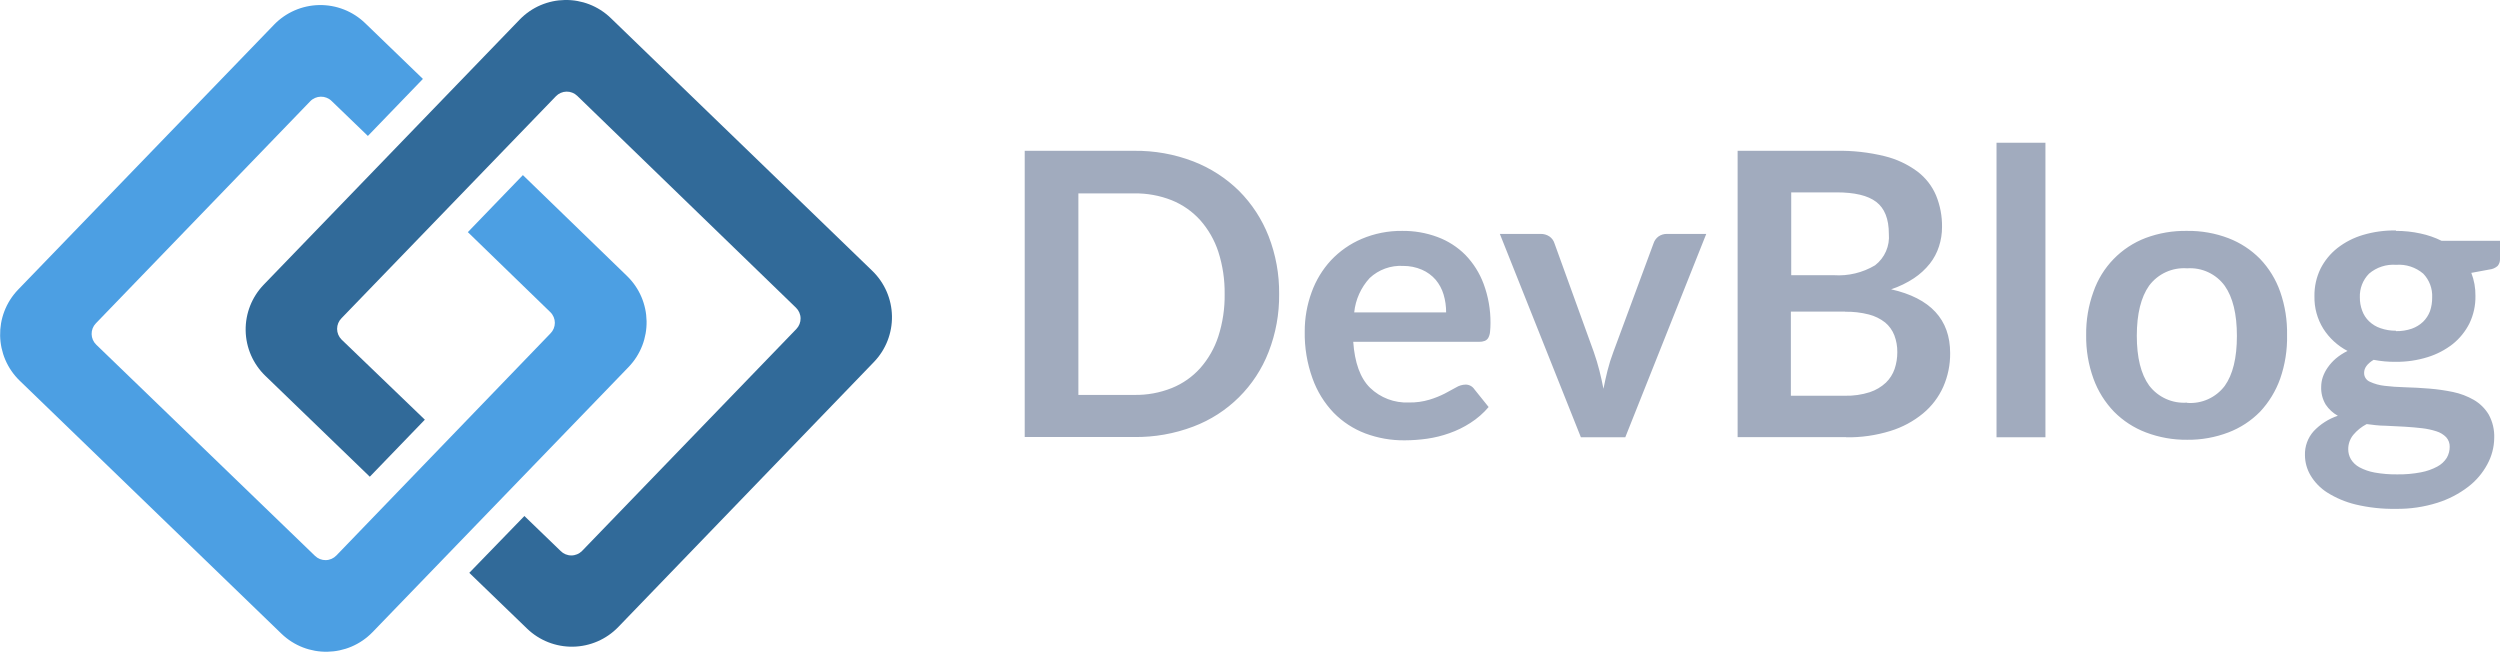
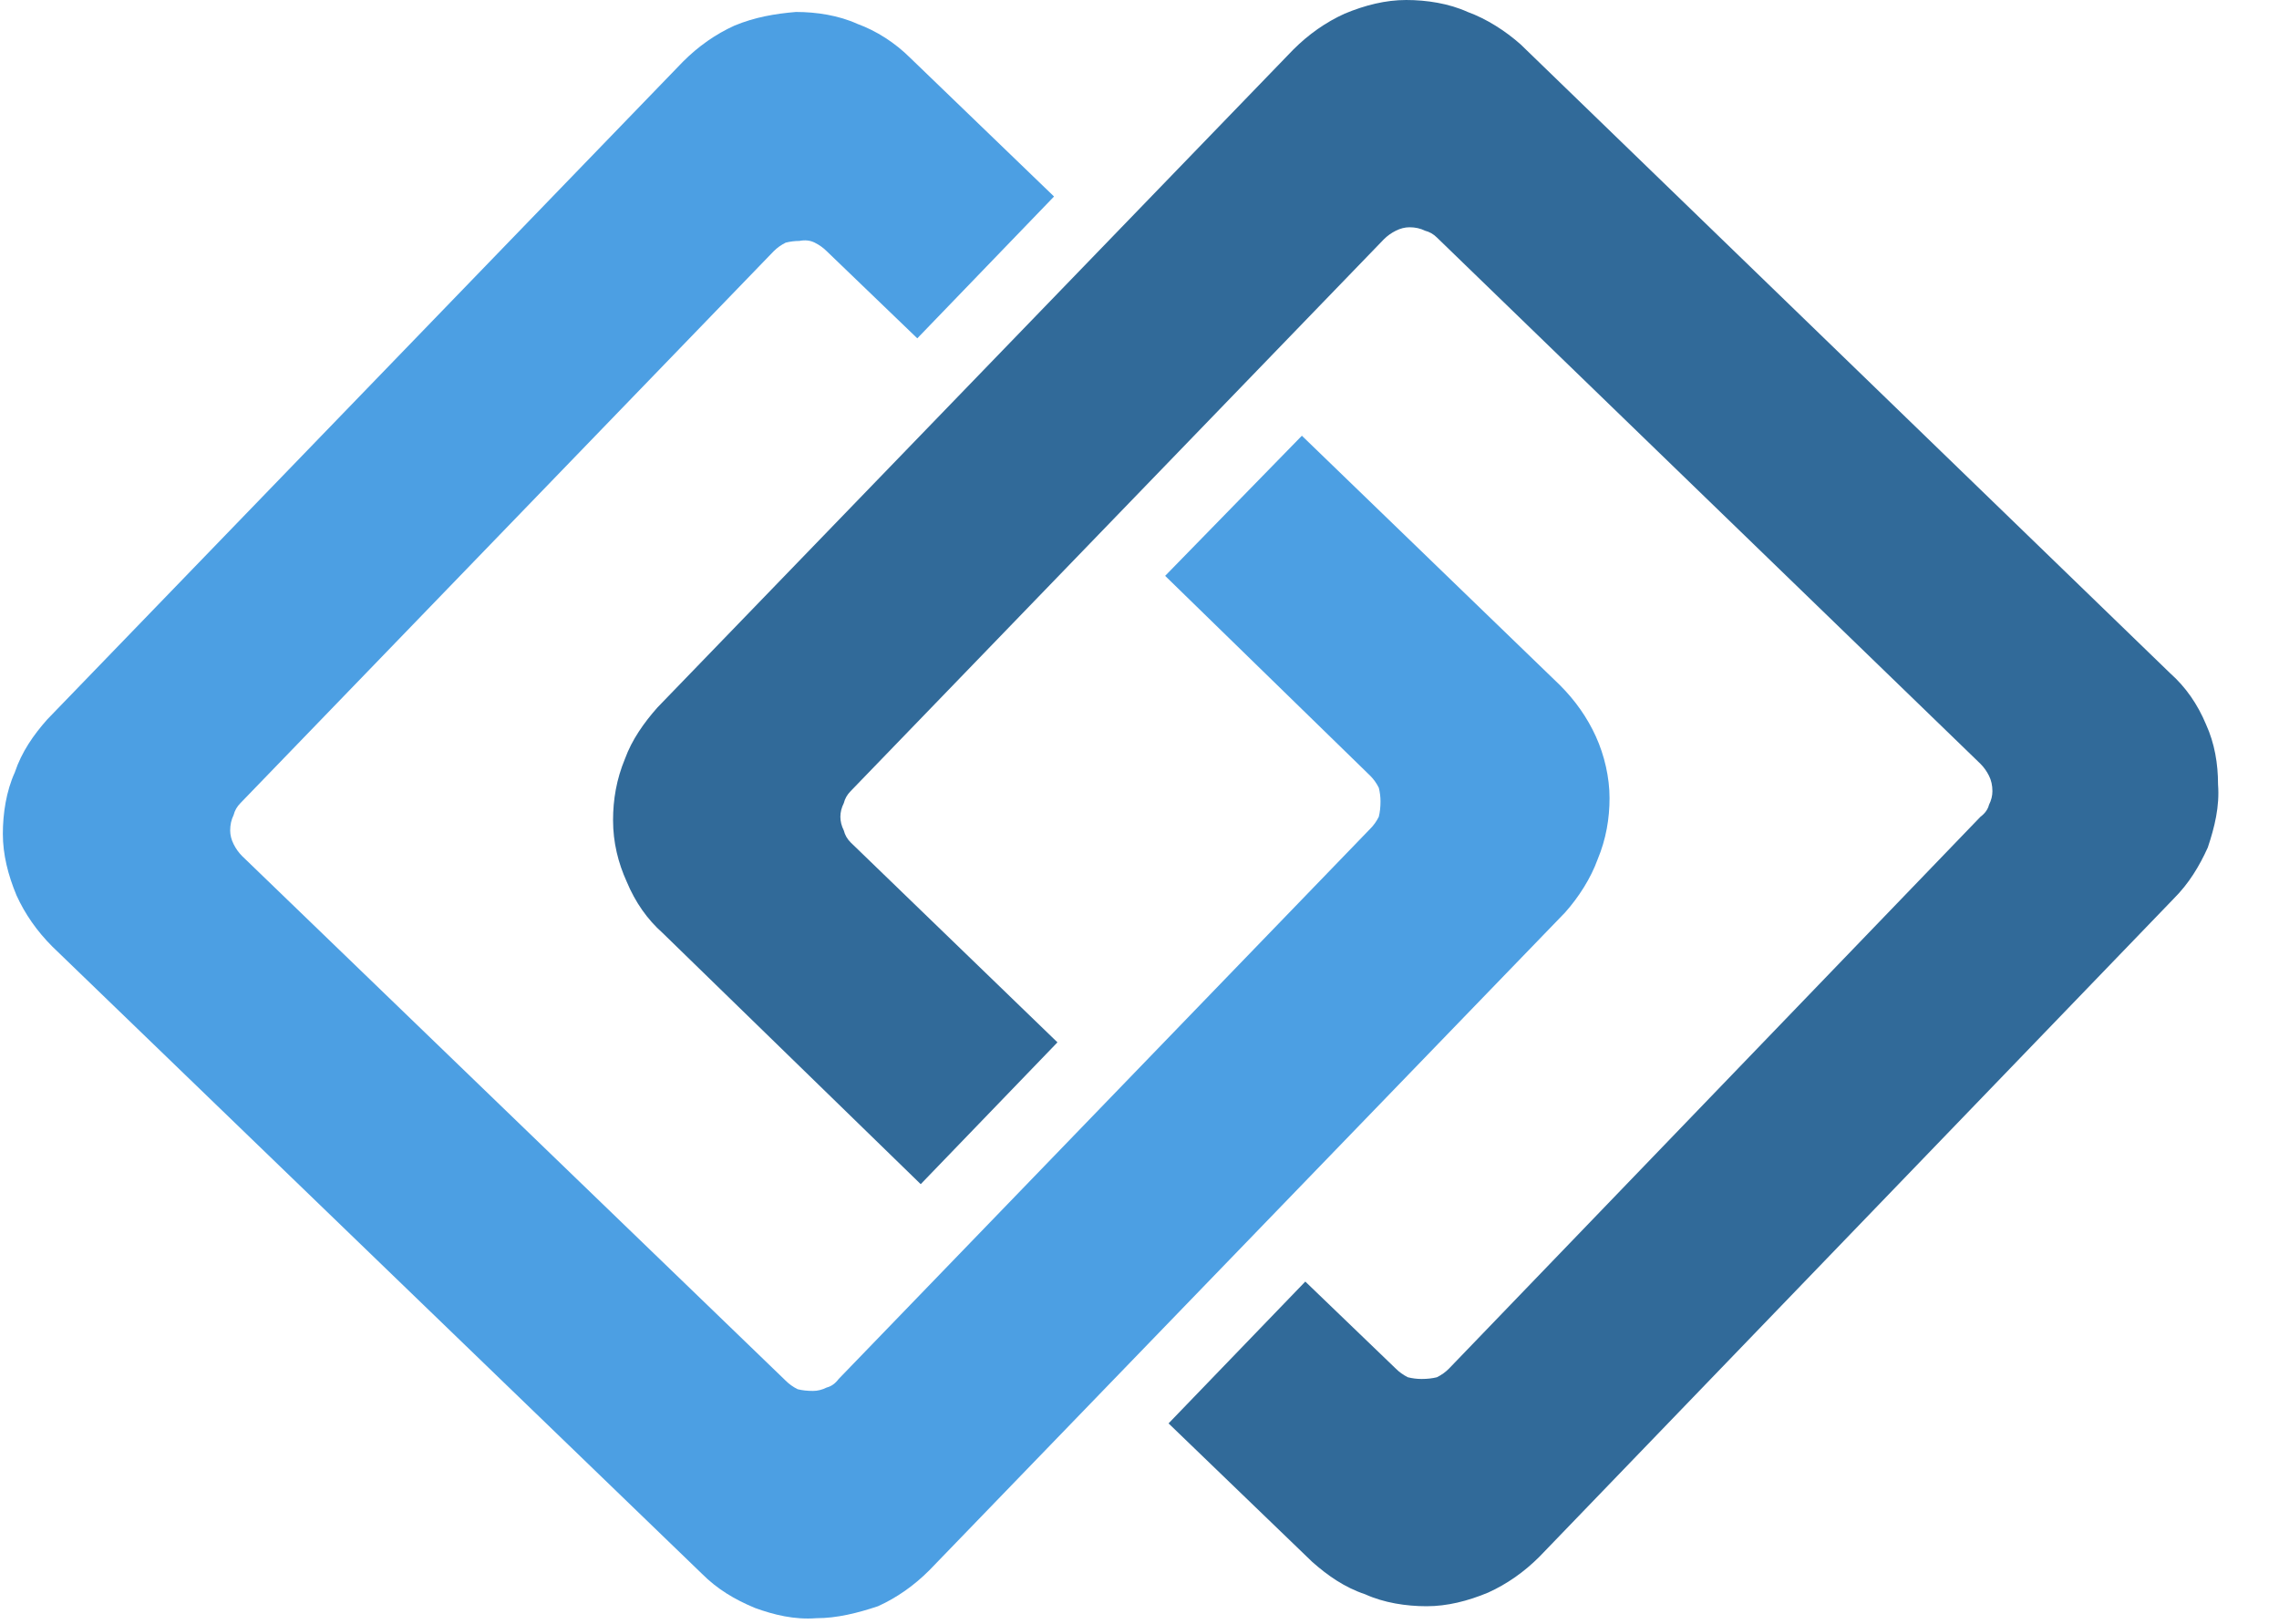
- <svg xmlns="http://www.w3.org/2000/svg" viewBox="0 0 363.37 94.73">
-   <defs>
-     <style>.cls-1{fill:#4c9fe3;}.cls-2{fill:#316a99;}.cls-3{fill:#a1abbe;}</style>
-   </defs>
-   <g id="Layer_2" data-name="Layer 2">
-     <g id="_hkcGc1TWxMQnvrJ-o7pxz" data-name=" hkcGc1TWxMQnvrJ-o7pxz">
-       <g id="_2pGrrHDisTubxdFeOQ9h1" data-name=" 2pGrrHDisTubxdFeOQ9h1">
-         <path id="_fclVC_gW3knTSnF4jsxLl" data-name=" fclVC gW3knTSnF4jsxLl" class="cls-1" d="M53.47,19.76l-5.28-5.09a2.19,2.19,0,0,0-3.1.05L13.93,47a2.19,2.19,0,0,0,.06,3.1L45.79,80.8a2.19,2.19,0,0,0,3.1-.06L80,48.47A2.17,2.17,0,0,0,80,45.38l-12-11.64,8-8.29L91.12,40.1a9.38,9.38,0,0,1,.23,13.26L54.16,91.87a9.38,9.38,0,0,1-13.26.23l-38-36.73A9.39,9.39,0,0,1,2.63,42.1L39.82,3.6a9.37,9.37,0,0,1,13.26-.23l8.39,8.1Z" />
-         <path id="_2yC6JlP49xF4W450B5ghS" data-name=" 2yC6JlP49xF4W450B5ghS" class="cls-2" d="M76.22,75l5.27,5.09a2.19,2.19,0,0,0,3.1,0l31.16-32.27a2.19,2.19,0,0,0-.06-3.1L83.9,13.93a2.19,2.19,0,0,0-3.1.06L49.64,46.25a2.19,2.19,0,0,0,0,3.1L61.75,61l-8,8.29L38.57,54.63a9.37,9.37,0,0,1-.23-13.26L75.52,2.86a9.38,9.38,0,0,1,13.26-.23l38,36.73a9.38,9.38,0,0,1,.23,13.27L89.87,91.13a9.38,9.38,0,0,1-13.27.23l-8.39-8.1Z" />
+ <svg xmlns="http://www.w3.org/2000/svg" version="1.2" viewBox="0 0 133 95" width="80" height="57">
+   <style>
+ 		.s0 { fill: #4c9fe3 } 
+ 		.s1 { fill: #316a99 } 
+ 		.s2 { fill: #a1abbe } 
+ 	</style>
+   <g id="Layer_2">
+     <g id="_hkcGc1TWxMQnvrJ-o7pxz">
+       <g id="_2pGrrHDisTubxdFeOQ9h1">
+         <path id="_fclVC_gW3knTSnF4jsxLl" class="s0" d="m53.5 19.8l-5.3-5.1q-0.3-0.3-0.7-0.5-0.4-0.2-0.9-0.1-0.4 0-0.8 0.1-0.4 0.2-0.7 0.5l-31.2 32.3q-0.3 0.3-0.4 0.7-0.2 0.4-0.2 0.9 0 0.4 0.2 0.8 0.2 0.4 0.5 0.7l31.8 30.7q0.3 0.3 0.7 0.5 0.4 0.1 0.9 0.1 0.4 0 0.8-0.2 0.4-0.1 0.7-0.5l31.1-32.2q0.3-0.3 0.5-0.7 0.1-0.4 0.1-0.9 0-0.4-0.1-0.8-0.2-0.4-0.5-0.7l-12-11.7 8-8.2 15.1 14.6c0.9 0.9 1.6 1.9 2.1 3 0.5 1.1 0.8 2.4 0.8 3.6 0 1.2-0.2 2.4-0.7 3.6-0.4 1.1-1.1 2.2-1.9 3.1l-37.2 38.5c-0.9 0.9-1.9 1.6-3 2.1-1.2 0.4-2.4 0.7-3.6 0.7-1.3 0.1-2.5-0.2-3.6-0.6-1.2-0.5-2.2-1.1-3.1-2l-38-36.7c-0.9-0.9-1.6-1.9-2.1-3-0.5-1.2-0.8-2.4-0.8-3.6 0-1.2 0.2-2.5 0.7-3.6 0.4-1.2 1.1-2.2 1.9-3.1l37.2-38.5c0.9-0.9 1.9-1.6 3-2.1 1.2-0.5 2.4-0.7 3.6-0.8 1.2 0 2.5 0.2 3.6 0.7 1.1 0.4 2.2 1.1 3.1 2l8.4 8.1z" />
+         <path id="_2yC6JlP49xF4W450B5ghS" class="s1" d="m76.2 75l5.3 5.1q0.3 0.3 0.7 0.5 0.4 0.1 0.8 0.1 0.5 0 0.9-0.1 0.4-0.2 0.7-0.5l31.1-32.3q0.4-0.3 0.5-0.7 0.2-0.4 0.2-0.8 0-0.5-0.2-0.9-0.2-0.4-0.5-0.7l-31.8-30.8q-0.3-0.3-0.7-0.4-0.4-0.2-0.9-0.2-0.4 0-0.8 0.2-0.4 0.2-0.7 0.5l-31.2 32.3q-0.3 0.3-0.4 0.7-0.2 0.4-0.2 0.8 0 0.4 0.2 0.8 0.1 0.4 0.4 0.7l12.1 11.7-8 8.3-15.1-14.7c-0.9-0.8-1.6-1.8-2.1-3-0.5-1.1-0.8-2.3-0.8-3.6 0-1.2 0.2-2.4 0.7-3.6 0.4-1.1 1.1-2.1 1.9-3l37.2-38.5c0.9-0.9 1.9-1.6 3-2.1 1.2-0.5 2.4-0.8 3.6-0.8 1.2 0 2.5 0.2 3.6 0.7 1.1 0.4 2.2 1.1 3.1 1.9l38 36.8c0.9 0.8 1.6 1.8 2.1 3 0.5 1.1 0.7 2.3 0.7 3.5 0.1 1.3-0.2 2.5-0.6 3.7-0.5 1.1-1.1 2.1-2 3l-37.1 38.5c-0.9 0.9-1.9 1.6-3 2.1-1.2 0.5-2.4 0.8-3.6 0.8-1.2 0-2.5-0.2-3.6-0.7-1.2-0.4-2.2-1.1-3.1-1.9l-8.4-8.1z" />
      </g>
-       <path id="_kCfronMV8leRKdbxpuZJG" data-name=" kCfronMV8leRKdbxpuZJG" class="cls-3" d="M185.92,42.74h0a22.44,22.44,0,0,1-1.53,8.41A18.87,18.87,0,0,1,173.45,62a23.38,23.38,0,0,1-8.61,1.52h-15.9V21.92h15.9a23.18,23.18,0,0,1,8.61,1.54,19.55,19.55,0,0,1,6.65,4.29,19.34,19.34,0,0,1,4.29,6.58A22.51,22.51,0,0,1,185.92,42.74Zm-7.92,0h0a19.29,19.29,0,0,0-.92-6.15A13.09,13.09,0,0,0,174.45,32a11.26,11.26,0,0,0-4.13-2.89,14.23,14.23,0,0,0-5.48-1h-8.1V57.4h8.1a14,14,0,0,0,5.48-1,11.14,11.14,0,0,0,4.13-2.89,13.09,13.09,0,0,0,2.63-4.61A19.2,19.2,0,0,0,178,42.74Zm25.8-9.18h0a14.23,14.23,0,0,1,5.14.89,11.24,11.24,0,0,1,4.05,2.6,12.14,12.14,0,0,1,2.65,4.21,16,16,0,0,1,1,5.69h0a11.72,11.72,0,0,1-.07,1.33,2.25,2.25,0,0,1-.26.84,1.06,1.06,0,0,1-.51.43,2.08,2.08,0,0,1-.81.13H196.69c.21,3,1,5.26,2.44,6.68a7.63,7.63,0,0,0,5.65,2.14h0a9.71,9.71,0,0,0,3-.41A13.44,13.44,0,0,0,210,57.2c.62-.33,1.17-.62,1.64-.89A2.76,2.76,0,0,1,213,55.9h0a1.51,1.51,0,0,1,1.29.67h0l2.08,2.59a11.8,11.8,0,0,1-2.65,2.31,14.3,14.3,0,0,1-3.07,1.5,16.77,16.77,0,0,1-3.25.8,24,24,0,0,1-3.21.23h0a15.86,15.86,0,0,1-5.74-1,12.83,12.83,0,0,1-4.6-3,14.06,14.06,0,0,1-3.08-5,19.06,19.06,0,0,1-1.13-6.83h0a16.39,16.39,0,0,1,1-5.69,13.65,13.65,0,0,1,2.81-4.64,13.31,13.31,0,0,1,4.47-3.12A14.61,14.61,0,0,1,203.8,33.56Zm.14,5.09h0a6.57,6.57,0,0,0-4.86,1.76,8.69,8.69,0,0,0-2.25,5h13.36a8.9,8.9,0,0,0-.37-2.61,6,6,0,0,0-1.15-2.14,5.57,5.57,0,0,0-2-1.46A6.78,6.78,0,0,0,203.94,38.65ZM248,34,236.23,63.56h-6.45L218,34h5.9a2.2,2.2,0,0,1,1.31.37,1.88,1.88,0,0,1,.73,1h0l5.71,15.78c.32.92.6,1.83.82,2.71s.42,1.77.59,2.65h0c.17-.88.37-1.77.59-2.65a24,24,0,0,1,.85-2.71h0l5.84-15.78a2,2,0,0,1,.72-1,2.07,2.07,0,0,1,1.24-.37H248Zm20.33,29.54H252.56V21.92h14.37a27.15,27.15,0,0,1,7,.78,13.34,13.34,0,0,1,4.75,2.22,8.54,8.54,0,0,1,2.72,3.48,11.66,11.66,0,0,1,.87,4.61h0a9,9,0,0,1-.44,2.8,8,8,0,0,1-1.33,2.51,10.08,10.08,0,0,1-2.31,2.12,14.05,14.05,0,0,1-3.32,1.61h0q8.58,1.94,8.58,9.27h0a11.87,11.87,0,0,1-1,4.9,10.67,10.67,0,0,1-2.94,3.87,13.82,13.82,0,0,1-4.75,2.55,20.58,20.58,0,0,1-6.45.92Zm-.14-18.25H260.3V57.52h7.86a11,11,0,0,0,3.62-.52,6.35,6.35,0,0,0,2.33-1.38,5.06,5.06,0,0,0,1.27-2,7.58,7.58,0,0,0,.39-2.45h0a6.66,6.66,0,0,0-.43-2.43A4.58,4.58,0,0,0,274,46.87a6.43,6.43,0,0,0-2.36-1.16,13,13,0,0,0-3.48-.4Zm-7.84-17.4V40h6.19a10.37,10.37,0,0,0,6-1.44,5.2,5.2,0,0,0,2-4.58h0c0-2.17-.62-3.71-1.84-4.64s-3.15-1.38-5.76-1.38H260.3Zm29.84-7.14h7.11V63.56h-7.11ZM317.9,33.56h0a16.24,16.24,0,0,1,6,1.06,13,13,0,0,1,4.59,3,13.33,13.33,0,0,1,2.93,4.78,18,18,0,0,1,1,6.3h0a18.06,18.06,0,0,1-1,6.34,13.82,13.82,0,0,1-2.93,4.81,12.87,12.87,0,0,1-4.59,3,16.24,16.24,0,0,1-6,1.07h0a16.33,16.33,0,0,1-6-1.07,13,13,0,0,1-4.62-3,13.59,13.59,0,0,1-3-4.81,17.83,17.83,0,0,1-1.06-6.34h0a17.72,17.72,0,0,1,1.06-6.3,12.89,12.89,0,0,1,7.58-7.81A16.33,16.33,0,0,1,317.9,33.56Zm0,25h0a6.26,6.26,0,0,0,5.46-2.47q1.77-2.47,1.77-7.26h0q0-4.78-1.77-7.29A6.23,6.23,0,0,0,317.9,39h0a6.31,6.31,0,0,0-5.53,2.52q-1.78,2.52-1.79,7.27h0q0,4.76,1.79,7.24A6.34,6.34,0,0,0,317.9,58.52Zm30.35-25h0a16.22,16.22,0,0,1,3.57.38A12.92,12.92,0,0,1,354.88,35h8.49v2.65a1.47,1.47,0,0,1-.34,1,2.1,2.1,0,0,1-1.18.52h0l-2.65.49a8.87,8.87,0,0,1,.6,3.34h0a8.86,8.86,0,0,1-.87,4,9.07,9.07,0,0,1-2.42,3,11.36,11.36,0,0,1-3.66,1.91,15.09,15.09,0,0,1-4.6.68h0A15.85,15.85,0,0,1,345,52.3h0c-.92.56-1.38,1.18-1.38,1.88h0a1.36,1.36,0,0,0,.82,1.3,6.82,6.82,0,0,0,2.16.6c.89.11,1.9.18,3,.21s2.29.09,3.48.19a28,28,0,0,1,3.48.5,10.26,10.26,0,0,1,3,1.14,6.09,6.09,0,0,1,2.16,2.12,6.56,6.56,0,0,1,.81,3.44h0a8.15,8.15,0,0,1-1,3.8,10.13,10.13,0,0,1-2.79,3.28,14.56,14.56,0,0,1-4.48,2.32,19.12,19.12,0,0,1-6.05.88h0a23.41,23.41,0,0,1-5.85-.64,13.9,13.9,0,0,1-4.1-1.73,7.48,7.48,0,0,1-2.43-2.5,5.81,5.81,0,0,1-.81-2.93h0a5,5,0,0,1,1.27-3.49,8.55,8.55,0,0,1,3.51-2.24h0a5.08,5.08,0,0,1-1.76-1.62,4.69,4.69,0,0,1-.66-2.62h0a4.52,4.52,0,0,1,.23-1.37,5.55,5.55,0,0,1,.71-1.39,6.9,6.9,0,0,1,1.19-1.32,8.16,8.16,0,0,1,1.7-1.1h0a9.24,9.24,0,0,1-3.52-3.23,8.56,8.56,0,0,1-1.29-4.72h0a8.86,8.86,0,0,1,.88-4,9,9,0,0,1,2.45-3,11.19,11.19,0,0,1,3.72-1.91A15.73,15.73,0,0,1,348.25,33.5Zm7.81,31.39h0a2,2,0,0,0-.52-1.41,3.39,3.39,0,0,0-1.41-.85,10.88,10.88,0,0,0-2.09-.45c-.8-.09-1.64-.17-2.53-.22l-2.77-.14c-.95,0-1.87-.13-2.75-.24h0a6.4,6.4,0,0,0-1.94,1.56,3.26,3.26,0,0,0-.74,2.09h0a2.88,2.88,0,0,0,.39,1.46,3.27,3.27,0,0,0,1.24,1.17,7.51,7.51,0,0,0,2.2.76,17.33,17.33,0,0,0,3.31.27h0a17,17,0,0,0,3.43-.3,8.27,8.27,0,0,0,2.37-.83,3.64,3.64,0,0,0,1.38-1.27A3.2,3.2,0,0,0,356.06,64.89Zm-7.81-16.82h0a6.71,6.71,0,0,0,2.31-.36,4.66,4.66,0,0,0,1.63-1,4.28,4.28,0,0,0,1-1.53,5.84,5.84,0,0,0,.32-2h0a4.65,4.65,0,0,0-1.3-3.47,5.46,5.46,0,0,0-3.94-1.28h0a5.45,5.45,0,0,0-3.93,1.28A4.65,4.65,0,0,0,343,43.23h0a5.29,5.29,0,0,0,.34,1.93,4,4,0,0,0,1,1.54,4.39,4.39,0,0,0,1.65,1A6.65,6.65,0,0,0,348.25,48.07Z" />
+       <path id="_kCfronMV8leRKdbxpuZJG" fill-rule="evenodd" class="s2" d="m185.9 42.7q0 1.1-0.1 2.2 0 1.1-0.2 2.1-0.2 1.1-0.5 2.1-0.3 1-0.7 2.1-0.7 1.8-1.8 3.5-1.1 1.6-2.5 3-1.4 1.4-3.1 2.5-1.7 1.1-3.6 1.8-1 0.4-2 0.7-1.1 0.3-2.2 0.5-1.1 0.2-2.2 0.2-1.1 0.1-2.2 0.1h-15.9v-41.6h15.9q1.1 0 2.2 0.1 1.1 0.1 2.2 0.3 1.1 0.2 2.2 0.5 1 0.3 2 0.7 1 0.3 1.9 0.8 0.9 0.4 1.7 1 0.8 0.5 1.6 1.1 0.8 0.7 1.5 1.3 0.7 0.8 1.3 1.5 0.6 0.8 1.2 1.6 0.5 0.8 1 1.7 0.4 0.9 0.8 1.8 0.4 1 0.7 2.1 0.3 1 0.5 2.1 0.2 1 0.2 2.1 0.1 1.1 0.1 2.1zm-7.9 0q0-0.7 0-1.5-0.1-0.8-0.2-1.6-0.1-0.7-0.3-1.5-0.2-0.8-0.4-1.5-0.2-0.6-0.5-1.3-0.3-0.6-0.6-1.1-0.3-0.6-0.7-1.2-0.4-0.5-0.9-1-0.4-0.5-0.9-0.9-0.4-0.4-1-0.8-0.5-0.3-1-0.6-0.6-0.4-1.2-0.6-0.6-0.2-1.3-0.4-0.7-0.2-1.4-0.4-0.7-0.1-1.4-0.1-0.7-0.1-1.4-0.1h-8.1v29.3h8.1q0.7 0 1.4 0 0.7-0.1 1.4-0.2 0.7-0.2 1.4-0.3 0.7-0.2 1.3-0.5 0.6-0.2 1.2-0.5 0.5-0.3 1.1-0.7 0.5-0.4 0.9-0.8 0.5-0.4 0.9-0.9 0.5-0.5 0.9-1 0.4-0.6 0.7-1.2 0.3-0.5 0.6-1.2 0.3-0.6 0.5-1.2 0.2-0.7 0.4-1.5 0.2-0.8 0.3-1.5 0.1-0.8 0.2-1.6 0-0.8 0-1.6zm25.8-9.1q0.7 0 1.3 0 0.7 0.1 1.3 0.2 0.7 0.1 1.3 0.3 0.6 0.1 1.2 0.3 0.6 0.3 1.2 0.5 0.5 0.3 1 0.6 0.5 0.4 1 0.7 0.5 0.4 0.9 0.8 0.4 0.5 0.8 1 0.4 0.5 0.7 1 0.4 0.5 0.6 1.1 0.3 0.6 0.5 1.2 0.3 0.6 0.5 1.3 0.2 0.7 0.3 1.5 0.1 0.7 0.2 1.4 0 0.7 0 1.4 0 0.2 0 0.4 0 0.1 0 0.3 0 0.2 0 0.3 0 0.2 0 0.4 0 0.1-0.1 0.2 0 0.1 0 0.2-0.1 0.1-0.1 0.2 0 0.1-0.1 0.2 0 0.1-0.1 0.2 0 0-0.1 0.1-0.1 0-0.1 0.1-0.1 0-0.2 0.1-0.1 0-0.2 0-0.1 0-0.2 0.1-0.1 0-0.2 0-0.1 0-0.2 0h-18.3c0.2 3 1 5.2 2.4 6.7q0.6 0.5 1.2 0.9 0.7 0.4 1.4 0.7 0.8 0.3 1.5 0.4 0.8 0.1 1.6 0.1 0.4 0 0.7 0 0.4 0 0.8-0.1 0.4 0 0.7-0.1 0.4-0.1 0.8-0.2 0.3-0.1 0.5-0.2 0.3-0.1 0.6-0.2 0.3-0.1 0.6-0.2 0.2-0.2 0.5-0.3 0.9-0.5 1.6-0.9 0.2-0.1 0.4-0.2 0.1 0 0.3-0.1 0.2 0 0.3-0.1 0.2 0 0.4 0 0.2 0 0.4 0 0.2 0.1 0.3 0.2 0.2 0.1 0.3 0.2 0.2 0.1 0.3 0.3l2.1 2.6q-0.3 0.3-0.6 0.6-0.3 0.3-0.7 0.6-0.3 0.3-0.7 0.6-0.3 0.2-0.7 0.5-0.3 0.2-0.7 0.4-0.4 0.2-0.8 0.4-0.4 0.2-0.8 0.4-0.3 0.1-0.7 0.3-0.4 0.1-0.8 0.2-0.4 0.2-0.9 0.3-0.4 0.1-0.8 0.1-0.4 0.1-0.8 0.2-0.4 0-0.8 0.1-0.4 0-0.8 0-0.4 0.1-0.8 0.1-0.4 0-0.8 0-0.7 0-1.5 0-0.7-0.1-1.4-0.2-0.7-0.2-1.5-0.4-0.7-0.1-1.4-0.4-0.6-0.2-1.2-0.6-0.6-0.3-1.2-0.7-0.6-0.3-1.1-0.8-0.6-0.4-1.1-0.9-0.5-0.5-0.9-1.1-0.5-0.6-0.9-1.2-0.3-0.7-0.7-1.3-0.3-0.7-0.5-1.4-0.3-0.8-0.5-1.7-0.3-0.8-0.4-1.7-0.1-0.8-0.2-1.7-0.1-0.9-0.1-1.7 0-0.8 0.1-1.5 0.1-0.7 0.2-1.4 0.1-0.7 0.3-1.4 0.2-0.7 0.4-1.4 0.3-0.7 0.6-1.3 0.3-0.6 0.6-1.2 0.4-0.6 0.8-1.1 0.4-0.6 0.8-1.1 0.5-0.5 1-0.9 0.6-0.5 1.1-0.9 0.6-0.3 1.2-0.7 0.6-0.3 1.2-0.6 0.7-0.3 1.4-0.5 0.8-0.2 1.5-0.4 0.7-0.1 1.5-0.2 0.7 0 1.5 0zm0.1 5.1q-0.6-0.1-1.3 0-0.6 0.1-1.3 0.3-0.6 0.3-1.2 0.6-0.5 0.4-1 0.8-0.5 0.5-0.9 1.1-0.4 0.6-0.6 1.2-0.3 0.7-0.5 1.3-0.2 0.7-0.3 1.4h13.4q0-0.3 0-0.7-0.1-0.3-0.1-0.6 0-0.3-0.1-0.7-0.1-0.3-0.2-0.6-0.1-0.3-0.2-0.6-0.1-0.3-0.2-0.5-0.2-0.3-0.4-0.6-0.1-0.2-0.3-0.4-0.2-0.3-0.5-0.5-0.2-0.2-0.4-0.4-0.3-0.2-0.6-0.3-0.2-0.2-0.5-0.3-0.4-0.1-0.7-0.2-0.3-0.1-0.7-0.2-0.3-0.1-0.7-0.1-0.3-0.1-0.7 0zm44.1-4.7l-11.8 29.6h-6.4l-11.8-29.6h5.9q0.2 0 0.3 0 0.2 0 0.4 0.1 0.2 0 0.3 0.1 0.2 0.1 0.3 0.2 0.1 0.1 0.3 0.2 0.1 0.1 0.2 0.2 0.1 0.1 0.1 0.3 0.1 0.1 0.1 0.3l5.8 15.7q0.4 1.4 0.8 2.8 0.3 1.3 0.6 2.6 0.2-1.3 0.6-2.6 0-0.4 0.1-0.7 0.1-0.4 0.2-0.7 0.1-0.3 0.3-0.7 0.1-0.3 0.2-0.6l5.8-15.8q0.1-0.2 0.2-0.3 0-0.2 0.1-0.3 0.1-0.1 0.2-0.2 0.1-0.1 0.3-0.2 0.1-0.1 0.2-0.2 0.2-0.1 0.4-0.1 0.1-0.1 0.3-0.1 0.1 0 0.3 0zm20.3 29.5h-15.7v-41.6h14.3q0.9 0 1.8 0 0.9 0.1 1.8 0.2 0.8 0.1 1.7 0.2 0.9 0.2 1.7 0.4 0.7 0.2 1.3 0.4 0.6 0.2 1.2 0.5 0.6 0.3 1.2 0.6 0.5 0.3 1.1 0.7 0.4 0.4 0.8 0.7 0.4 0.4 0.8 0.9 0.3 0.4 0.6 0.9 0.3 0.5 0.5 1 0.2 0.5 0.4 1.1 0.2 0.6 0.3 1.2 0.1 0.5 0.1 1.1 0.1 0.6 0.1 1.2 0 0.4-0.1 0.7 0 0.4 0 0.7-0.1 0.4-0.2 0.7-0.1 0.4-0.2 0.7-0.1 0.4-0.2 0.7-0.2 0.3-0.3 0.6-0.2 0.3-0.4 0.6-0.2 0.3-0.4 0.6-0.2 0.3-0.5 0.6-0.3 0.3-0.6 0.6-0.3 0.2-0.6 0.5-0.3 0.2-0.6 0.4-0.4 0.3-0.8 0.5-0.4 0.3-0.8 0.5-0.4 0.2-0.9 0.3-0.4 0.2-0.8 0.4 8.6 1.9 8.6 9.2 0 0.7-0.1 1.3-0.1 0.6-0.2 1.2-0.1 0.6-0.3 1.2-0.2 0.6-0.5 1.2-0.2 0.6-0.5 1.1-0.3 0.5-0.7 1-0.4 0.5-0.8 1-0.4 0.4-0.9 0.8-0.5 0.4-1.1 0.8-0.5 0.4-1.1 0.7-0.6 0.3-1.3 0.6-0.6 0.2-1.2 0.4-0.8 0.3-1.6 0.5-0.8 0.1-1.6 0.3-0.8 0.1-1.7 0.1-0.8 0.1-1.6 0.1zm-0.1-18.3h-7.9v12.2h7.8q0.5 0.1 1 0 0.4 0 0.9-0.1 0.4 0 0.9-0.1 0.4-0.1 0.9-0.3 0.3-0.1 0.6-0.2 0.3-0.2 0.6-0.3 0.3-0.2 0.6-0.4 0.2-0.2 0.5-0.5 0.2-0.2 0.4-0.4 0.2-0.2 0.3-0.5 0.2-0.2 0.3-0.5 0.2-0.3 0.3-0.6 0.1-0.3 0.1-0.6 0.1-0.3 0.2-0.6 0-0.3 0-0.6 0.1-0.3 0.1-0.6 0-0.3-0.1-0.6 0-0.3-0.1-0.6 0-0.4-0.1-0.7-0.1-0.2-0.2-0.5-0.1-0.3-0.2-0.6-0.2-0.2-0.3-0.5-0.2-0.2-0.4-0.4-0.2-0.2-0.4-0.4-0.3-0.2-0.6-0.4-0.2-0.2-0.5-0.3-0.3-0.2-0.6-0.3-0.4-0.1-0.7-0.2-0.4-0.1-0.8-0.2-0.5 0-0.9-0.1-0.4 0-0.9-0.1-0.4 0-0.9 0zm-7.8-17.3v-0.1zm0.1 12.1h6.1q0.8 0 1.6 0 0.8-0.1 1.5-0.3 0.8-0.2 1.5-0.5 0.8-0.3 1.4-0.7 0.6-0.4 1-0.9 0.4-0.5 0.6-1.1 0.3-0.6 0.4-1.3 0.1-0.6 0-1.2 0-3.3-1.8-4.7-1.8-1.4-5.8-1.4h-6.5zm29.8-19.2h7.1v42.8h-7.1zm27.7 12.8q0.8 0 1.5 0.1 0.8 0 1.6 0.1 0.7 0.2 1.4 0.4 0.8 0.2 1.5 0.5 0.6 0.2 1.3 0.5 0.6 0.3 1.2 0.7 0.5 0.4 1.1 0.8 0.5 0.5 1 1 0.5 0.5 0.9 1 0.4 0.6 0.8 1.2 0.4 0.6 0.7 1.2 0.3 0.7 0.5 1.3 0.3 0.8 0.5 1.6 0.2 0.8 0.3 1.5 0.1 0.8 0.2 1.6 0 0.8 0 1.6 0 0.8 0 1.7-0.1 0.8-0.2 1.6-0.1 0.8-0.3 1.5-0.2 0.8-0.5 1.6-0.2 0.6-0.5 1.3-0.3 0.6-0.7 1.2-0.4 0.6-0.8 1.2-0.4 0.6-0.9 1.1-0.5 0.5-1 0.9-0.6 0.5-1.1 0.8-0.6 0.4-1.2 0.7-0.7 0.3-1.3 0.6-0.7 0.3-1.5 0.5-0.7 0.2-1.4 0.3-0.8 0.1-1.6 0.2-0.7 0.1-1.5 0.1-0.8 0-1.5-0.1-0.8-0.1-1.6-0.2-0.7-0.1-1.4-0.3-0.8-0.2-1.5-0.5-0.6-0.3-1.3-0.6-0.6-0.3-1.2-0.7-0.6-0.3-1.1-0.8-0.5-0.4-1-0.9-0.5-0.5-1-1.1-0.4-0.6-0.8-1.2-0.4-0.6-0.7-1.2-0.3-0.6-0.5-1.3-0.3-0.8-0.5-1.6-0.2-0.7-0.3-1.5-0.2-0.8-0.2-1.6-0.1-0.9-0.1-1.7 0-0.8 0.1-1.6 0-0.8 0.2-1.6 0.1-0.8 0.3-1.5 0.2-0.8 0.5-1.6 0.4-1.3 1.2-2.5 0.7-1.2 1.7-2.2 1-1 2.2-1.8 1.1-0.8 2.5-1.3 0.7-0.2 1.4-0.4 0.8-0.2 1.5-0.4 0.8-0.1 1.6-0.2 0.7 0 1.5 0zm0 25q0.8 0.1 1.6-0.1 0.7-0.1 1.4-0.4 0.8-0.4 1.4-0.9 0.6-0.4 1.1-1.1 1.7-2.4 1.7-7.2 0-4.8-1.7-7.3-0.5-0.7-1.1-1.2-0.6-0.5-1.3-0.8-0.8-0.3-1.5-0.5-0.8-0.1-1.6-0.1-0.8 0-1.6 0.1-0.8 0.2-1.5 0.5-0.7 0.3-1.3 0.8-0.7 0.5-1.1 1.2-1.8 2.5-1.8 7.2 0 4.8 1.8 7.3 0.5 0.6 1.1 1.1 0.6 0.5 1.3 0.8 0.7 0.3 1.5 0.5 0.8 0.1 1.6 0.1zm30.4-25q0.4 0 0.8 0 0.5 0 0.9 0.1 0.5 0 0.9 0.1 0.5 0 0.9 0.1 0.4 0.1 0.8 0.2 0.4 0.1 0.8 0.3 0.4 0.1 0.7 0.3 0.4 0.1 0.8 0.3h8.5v2.7q0 0.1 0 0.2-0.1 0.2-0.1 0.3-0.1 0.1-0.1 0.2-0.1 0.1-0.2 0.3-0.1 0.1-0.2 0.1-0.2 0.1-0.3 0.2-0.2 0.1-0.3 0.1-0.2 0.1-0.3 0.1l-2.7 0.5q0.2 0.4 0.3 0.8 0.1 0.4 0.2 0.8 0 0.4 0.1 0.8 0 0.5 0 0.9 0 0.5 0 1-0.1 0.5-0.2 1.1-0.1 0.5-0.3 0.9-0.1 0.5-0.4 1-0.2 0.4-0.5 0.8-0.2 0.5-0.5 0.8-0.3 0.4-0.7 0.8-0.3 0.3-0.7 0.6-0.4 0.3-0.8 0.6-0.5 0.3-0.9 0.5-0.5 0.3-1 0.5-0.5 0.2-0.9 0.3-0.6 0.2-1.2 0.3-0.5 0.1-1.1 0.2-0.6 0.1-1.2 0.2-0.6 0-1.1 0-0.5 0-0.9 0-0.4 0-0.8-0.1-0.4 0-0.8-0.1-0.4 0-0.8-0.1-1.4 0.8-1.4 1.9 0 0.2 0.1 0.4 0 0.2 0.1 0.4 0.1 0.1 0.3 0.3 0.2 0.1 0.3 0.2 0.3 0.1 0.6 0.2 0.2 0.1 0.5 0.2 0.3 0 0.5 0.1 0.3 0.1 0.6 0.1 1.3 0.1 3 0.2c1.1 0 2.3 0.1 3.5 0.2q0.4 0 0.9 0.1 0.4 0 0.8 0.1 0.5 0 0.9 0.1 0.4 0.1 0.9 0.2 0.4 0.1 0.7 0.2 0.4 0.1 0.8 0.2 0.4 0.2 0.7 0.3 0.4 0.2 0.8 0.4 0.3 0.2 0.6 0.4 0.3 0.3 0.6 0.5 0.2 0.3 0.5 0.6 0.2 0.3 0.4 0.6 0.2 0.4 0.4 0.9 0.2 0.4 0.3 0.8 0.1 0.4 0.1 0.9 0 0.4 0 0.9 0 0.5 0 1-0.1 0.5-0.2 0.9-0.2 0.5-0.3 1-0.2 0.4-0.5 0.9-0.2 0.5-0.5 0.9-0.3 0.5-0.7 0.9-0.3 0.4-0.7 0.8-0.4 0.3-0.9 0.7-0.5 0.3-1 0.7-0.5 0.3-1.1 0.6-0.6 0.3-1.1 0.5-0.6 0.3-1.2 0.5-0.8 0.2-1.5 0.4-0.8 0.2-1.5 0.3-0.8 0.1-1.6 0.1-0.7 0.1-1.5 0.1-0.7 0-1.5-0.1-0.7 0-1.4-0.1-0.8-0.1-1.5-0.2-0.7-0.1-1.4-0.3-0.6-0.1-1.1-0.3-0.5-0.2-1.1-0.4-0.5-0.2-1-0.5-0.5-0.2-0.9-0.5-0.4-0.2-0.8-0.5-0.3-0.3-0.6-0.6-0.3-0.3-0.6-0.7-0.2-0.3-0.5-0.7-0.2-0.3-0.3-0.7-0.2-0.3-0.3-0.7-0.1-0.4-0.1-0.8-0.1-0.4-0.1-0.7 0-0.5 0.1-1 0.1-0.5 0.2-0.9 0.2-0.5 0.4-0.9 0.3-0.4 0.6-0.7 0.4-0.4 0.8-0.7 0.4-0.4 0.8-0.7 0.5-0.3 0.9-0.5 0.5-0.2 1-0.4-0.3-0.1-0.5-0.3-0.3-0.2-0.5-0.4-0.2-0.2-0.4-0.4-0.2-0.2-0.4-0.5-0.1-0.3-0.3-0.6-0.1-0.3-0.2-0.7-0.1-0.3-0.1-0.6 0-0.4 0-0.7 0-0.2 0-0.4 0-0.1 0-0.3 0.1-0.2 0.1-0.3 0.1-0.2 0.1-0.4 0.1-0.2 0.2-0.3 0-0.2 0.1-0.4 0.1-0.2 0.2-0.3 0.1-0.2 0.2-0.4 0.1-0.2 0.3-0.3 0.1-0.2 0.3-0.4 0.1-0.1 0.3-0.3 0.1-0.1 0.3-0.3 0.2-0.2 0.4-0.3 0.2-0.2 0.4-0.3 0.2-0.1 0.5-0.3 0.2-0.1 0.4-0.2-0.5-0.3-1-0.6-0.5-0.4-1-0.8-0.4-0.4-0.8-0.8-0.4-0.5-0.7-1-0.3-0.5-0.6-1.1-0.2-0.6-0.4-1.2-0.2-0.6-0.2-1.2-0.1-0.6-0.1-1.2 0-0.6 0-1.1 0.1-0.5 0.2-1 0.1-0.5 0.3-1 0.2-0.5 0.4-0.9 0.2-0.5 0.5-0.9 0.2-0.4 0.5-0.8 0.4-0.4 0.7-0.7 0.3-0.3 0.7-0.6 0.4-0.4 0.9-0.6 0.4-0.3 0.9-0.6 0.5-0.2 1-0.4 0.4-0.2 0.9-0.4 0.6-0.1 1.2-0.3 0.6-0.1 1.2-0.2 0.6 0 1.2-0.1 0.6 0 1.3 0zm7.8 31.3q0 0.1 0 0.1 0 0 0 0zm-0.1-0.3q0-0.2-0.1-0.4 0-0.2-0.1-0.4-0.1-0.1-0.3-0.3-0.1-0.1-0.3-0.2-0.1-0.2-0.3-0.3-0.2-0.1-0.4-0.2-0.2 0-0.4-0.1-0.2-0.1-0.5-0.2-0.2 0-0.5-0.1-0.3 0-0.5-0.1-0.3 0-0.6-0.1-1.2-0.1-2.5-0.2l-2.8-0.1c-0.9 0-1.8-0.1-2.7-0.3q-0.3 0.2-0.6 0.4-0.2 0.1-0.5 0.3-0.2 0.2-0.4 0.4-0.2 0.3-0.4 0.5-0.2 0.2-0.4 0.5-0.1 0.2-0.2 0.5-0.1 0.2-0.1 0.5-0.1 0.3-0.1 0.6 0 0.2 0 0.4 0.1 0.2 0.1 0.3 0.1 0.2 0.1 0.4 0.1 0.2 0.2 0.3 0.1 0.2 0.2 0.4 0.2 0.2 0.3 0.3 0.2 0.2 0.4 0.3 0.1 0.1 0.3 0.2 0.3 0.2 0.6 0.3 0.2 0.1 0.5 0.2 0.3 0.1 0.6 0.2 0.3 0 0.5 0.1 0.4 0.1 0.9 0.1 0.4 0.1 0.8 0.1 0.4 0 0.8 0 0.4 0.1 0.9 0.1 0.4 0 0.8-0.1 0.4 0 0.9 0 0.4-0.1 0.8-0.1 0.5-0.1 0.9-0.1 0.3-0.1 0.6-0.2 0.3-0.1 0.6-0.2 0.3-0.1 0.6-0.2 0.3-0.1 0.6-0.3 0.2-0.1 0.4-0.2 0.1-0.2 0.3-0.3 0.2-0.2 0.4-0.4 0.1-0.1 0.2-0.3 0.1-0.2 0.2-0.4 0.1-0.2 0.2-0.5 0-0.2 0-0.4 0.1-0.2 0.1-0.4 0-0.2-0.1-0.3zm-7.7-16.5q0.2 0 0.5 0 0.3 0 0.6 0 0.3-0.1 0.6-0.2 0.3 0 0.6-0.1 0.2-0.1 0.4-0.2 0.2-0.1 0.4-0.2 0.2-0.2 0.4-0.3 0.2-0.2 0.4-0.3 0.2-0.2 0.3-0.4 0.1-0.1 0.3-0.3 0.1-0.2 0.2-0.4 0.1-0.2 0.2-0.5 0.1-0.2 0.1-0.4 0.1-0.3 0.1-0.5 0.1-0.3 0.1-0.6 0-0.2 0-0.5 0-0.4 0-0.9-0.1-0.5-0.3-0.9-0.1-0.5-0.4-0.9-0.3-0.4-0.6-0.7-0.4-0.4-0.9-0.6-0.4-0.3-0.9-0.5-0.5-0.1-1.1-0.2-0.5 0-1 0-0.6 0-1.1 0-0.5 0.1-1 0.2-0.5 0.2-1 0.5-0.5 0.2-0.9 0.6-0.3 0.3-0.6 0.7-0.2 0.4-0.4 0.9-0.2 0.4-0.2 0.9-0.1 0.5-0.1 0.9 0 0.3 0 0.5 0 0.3 0.1 0.5 0 0.3 0.1 0.5 0.1 0.2 0.1 0.5 0.1 0.2 0.2 0.4 0.1 0.2 0.3 0.4 0.1 0.2 0.2 0.4 0.2 0.1 0.3 0.3 0.2 0.2 0.4 0.3 0.2 0.2 0.4 0.3 0.2 0.1 0.4 0.2 0.3 0.1 0.5 0.2 0.3 0.1 0.5 0.2 0.3 0 0.6 0.1 0.3 0 0.6 0.1 0.3 0 0.6 0z" />
    </g>
  </g>
</svg>
